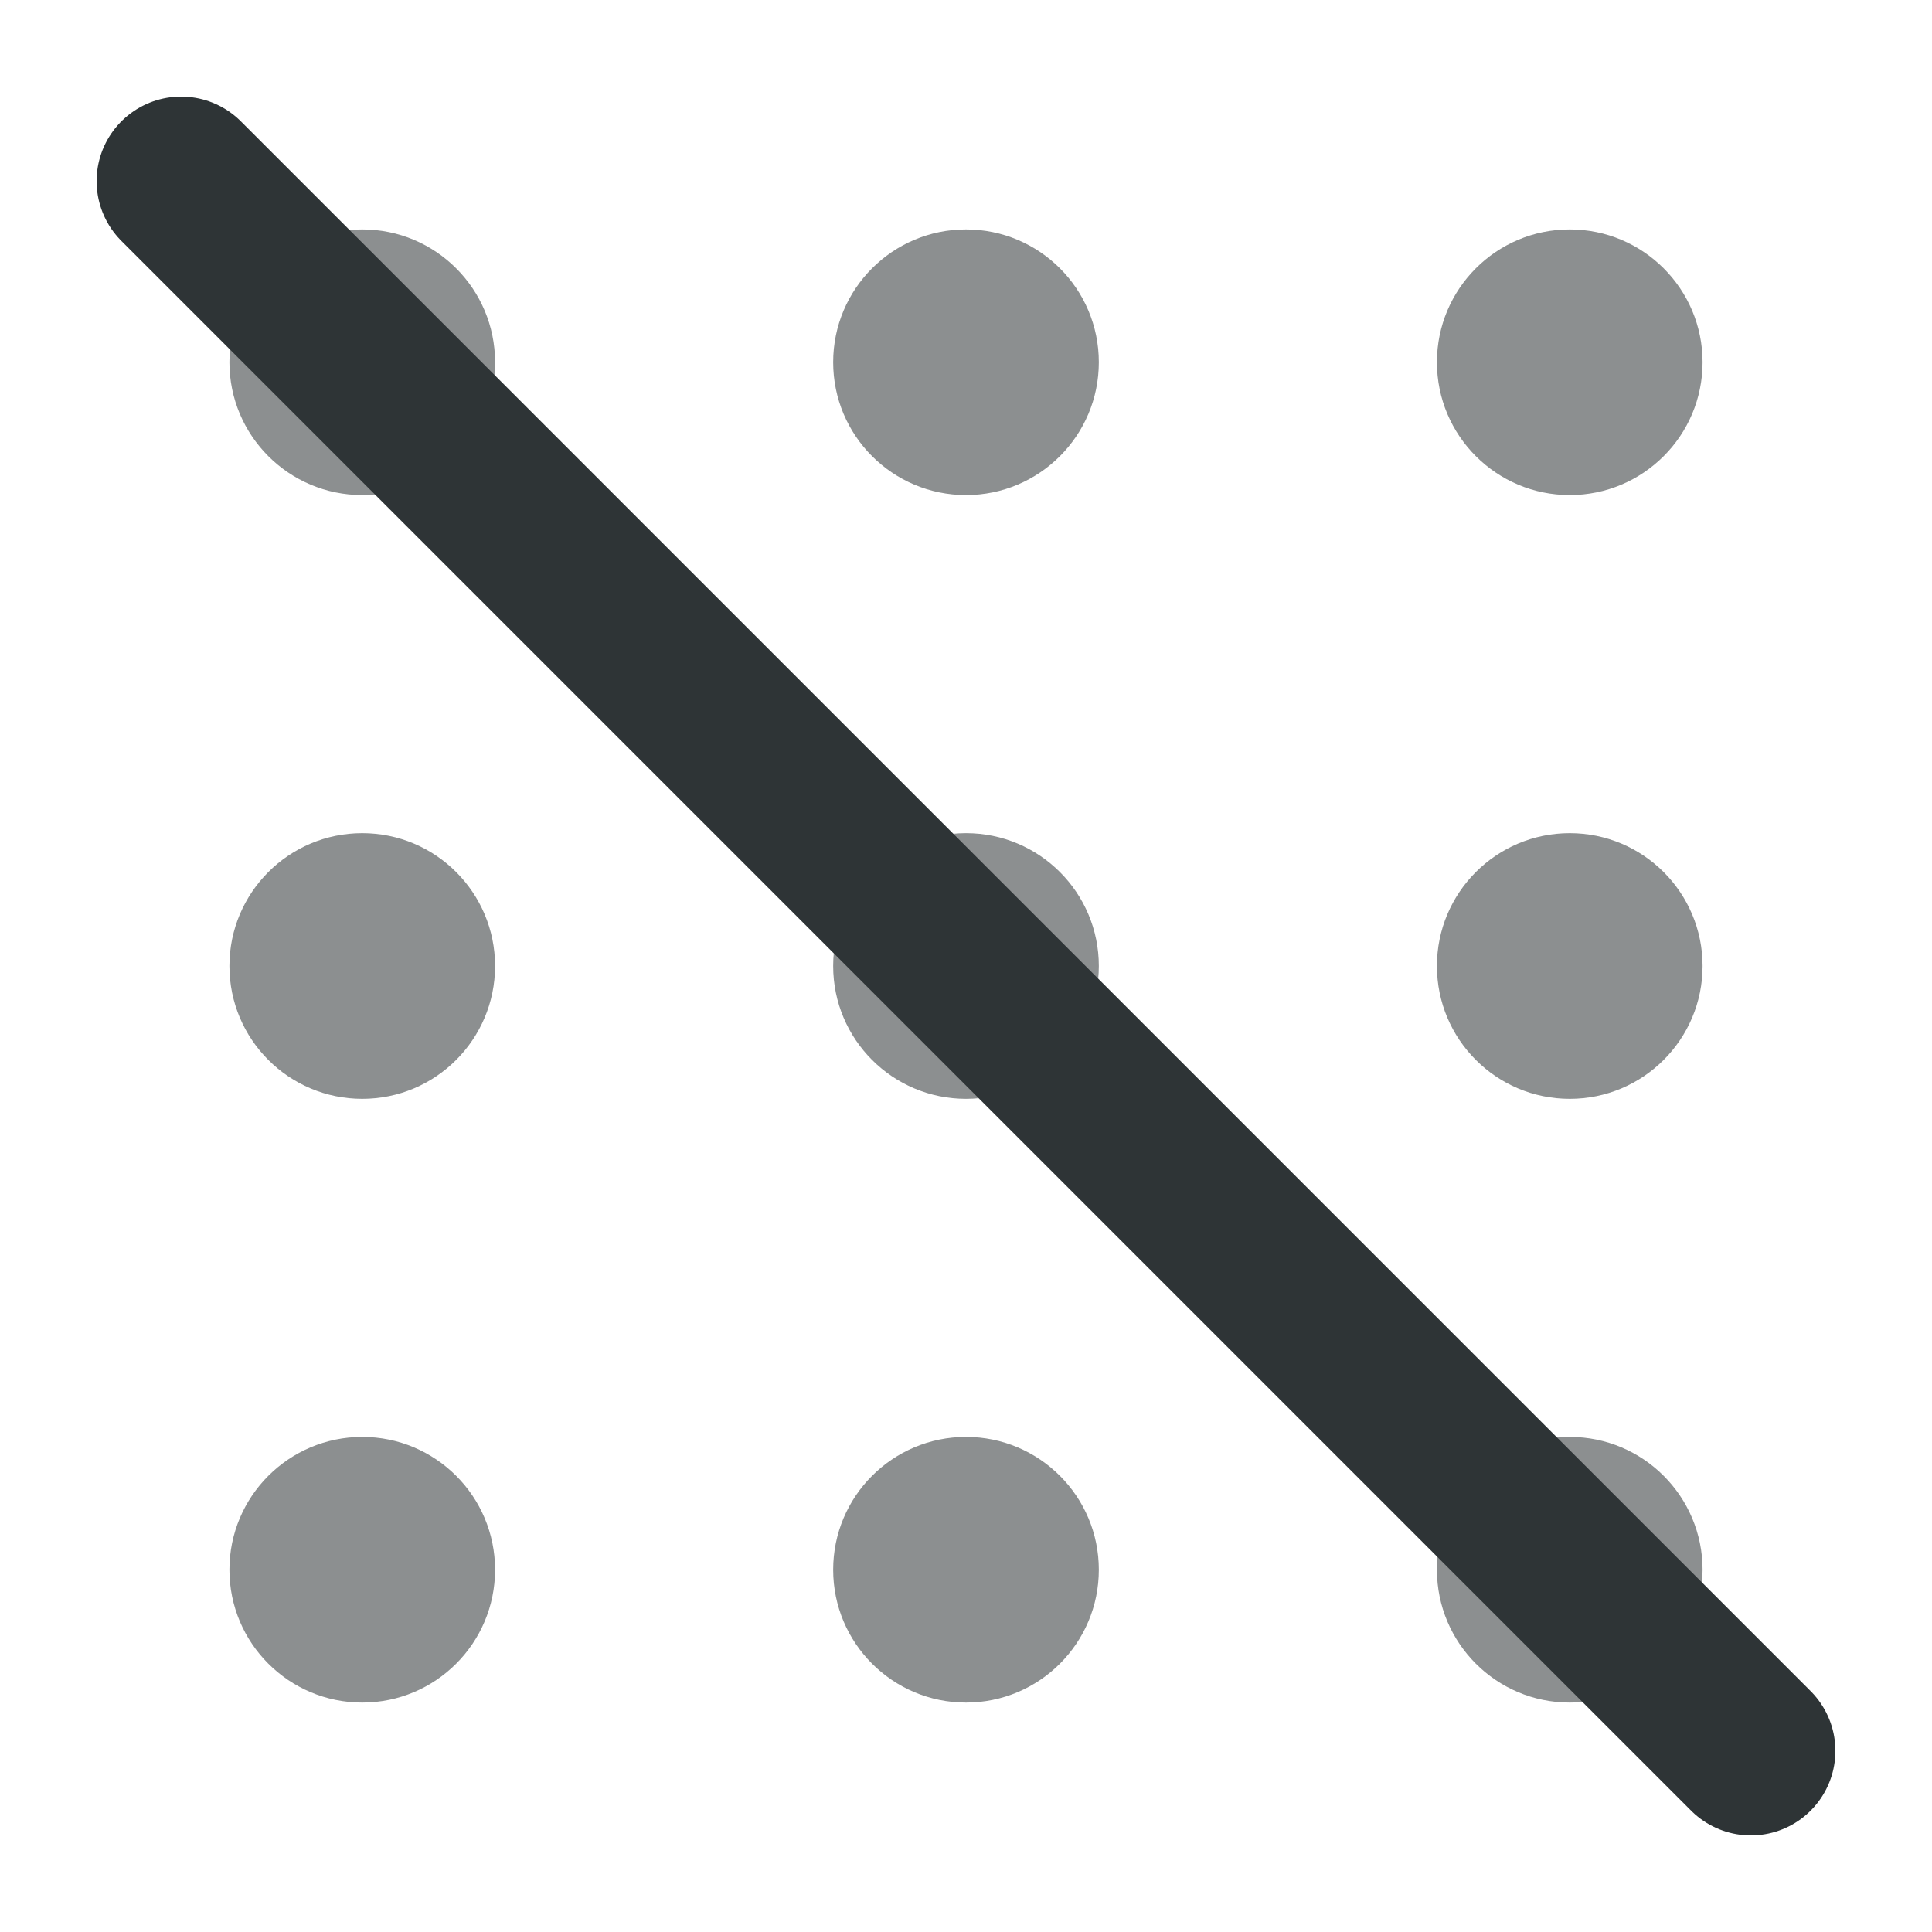
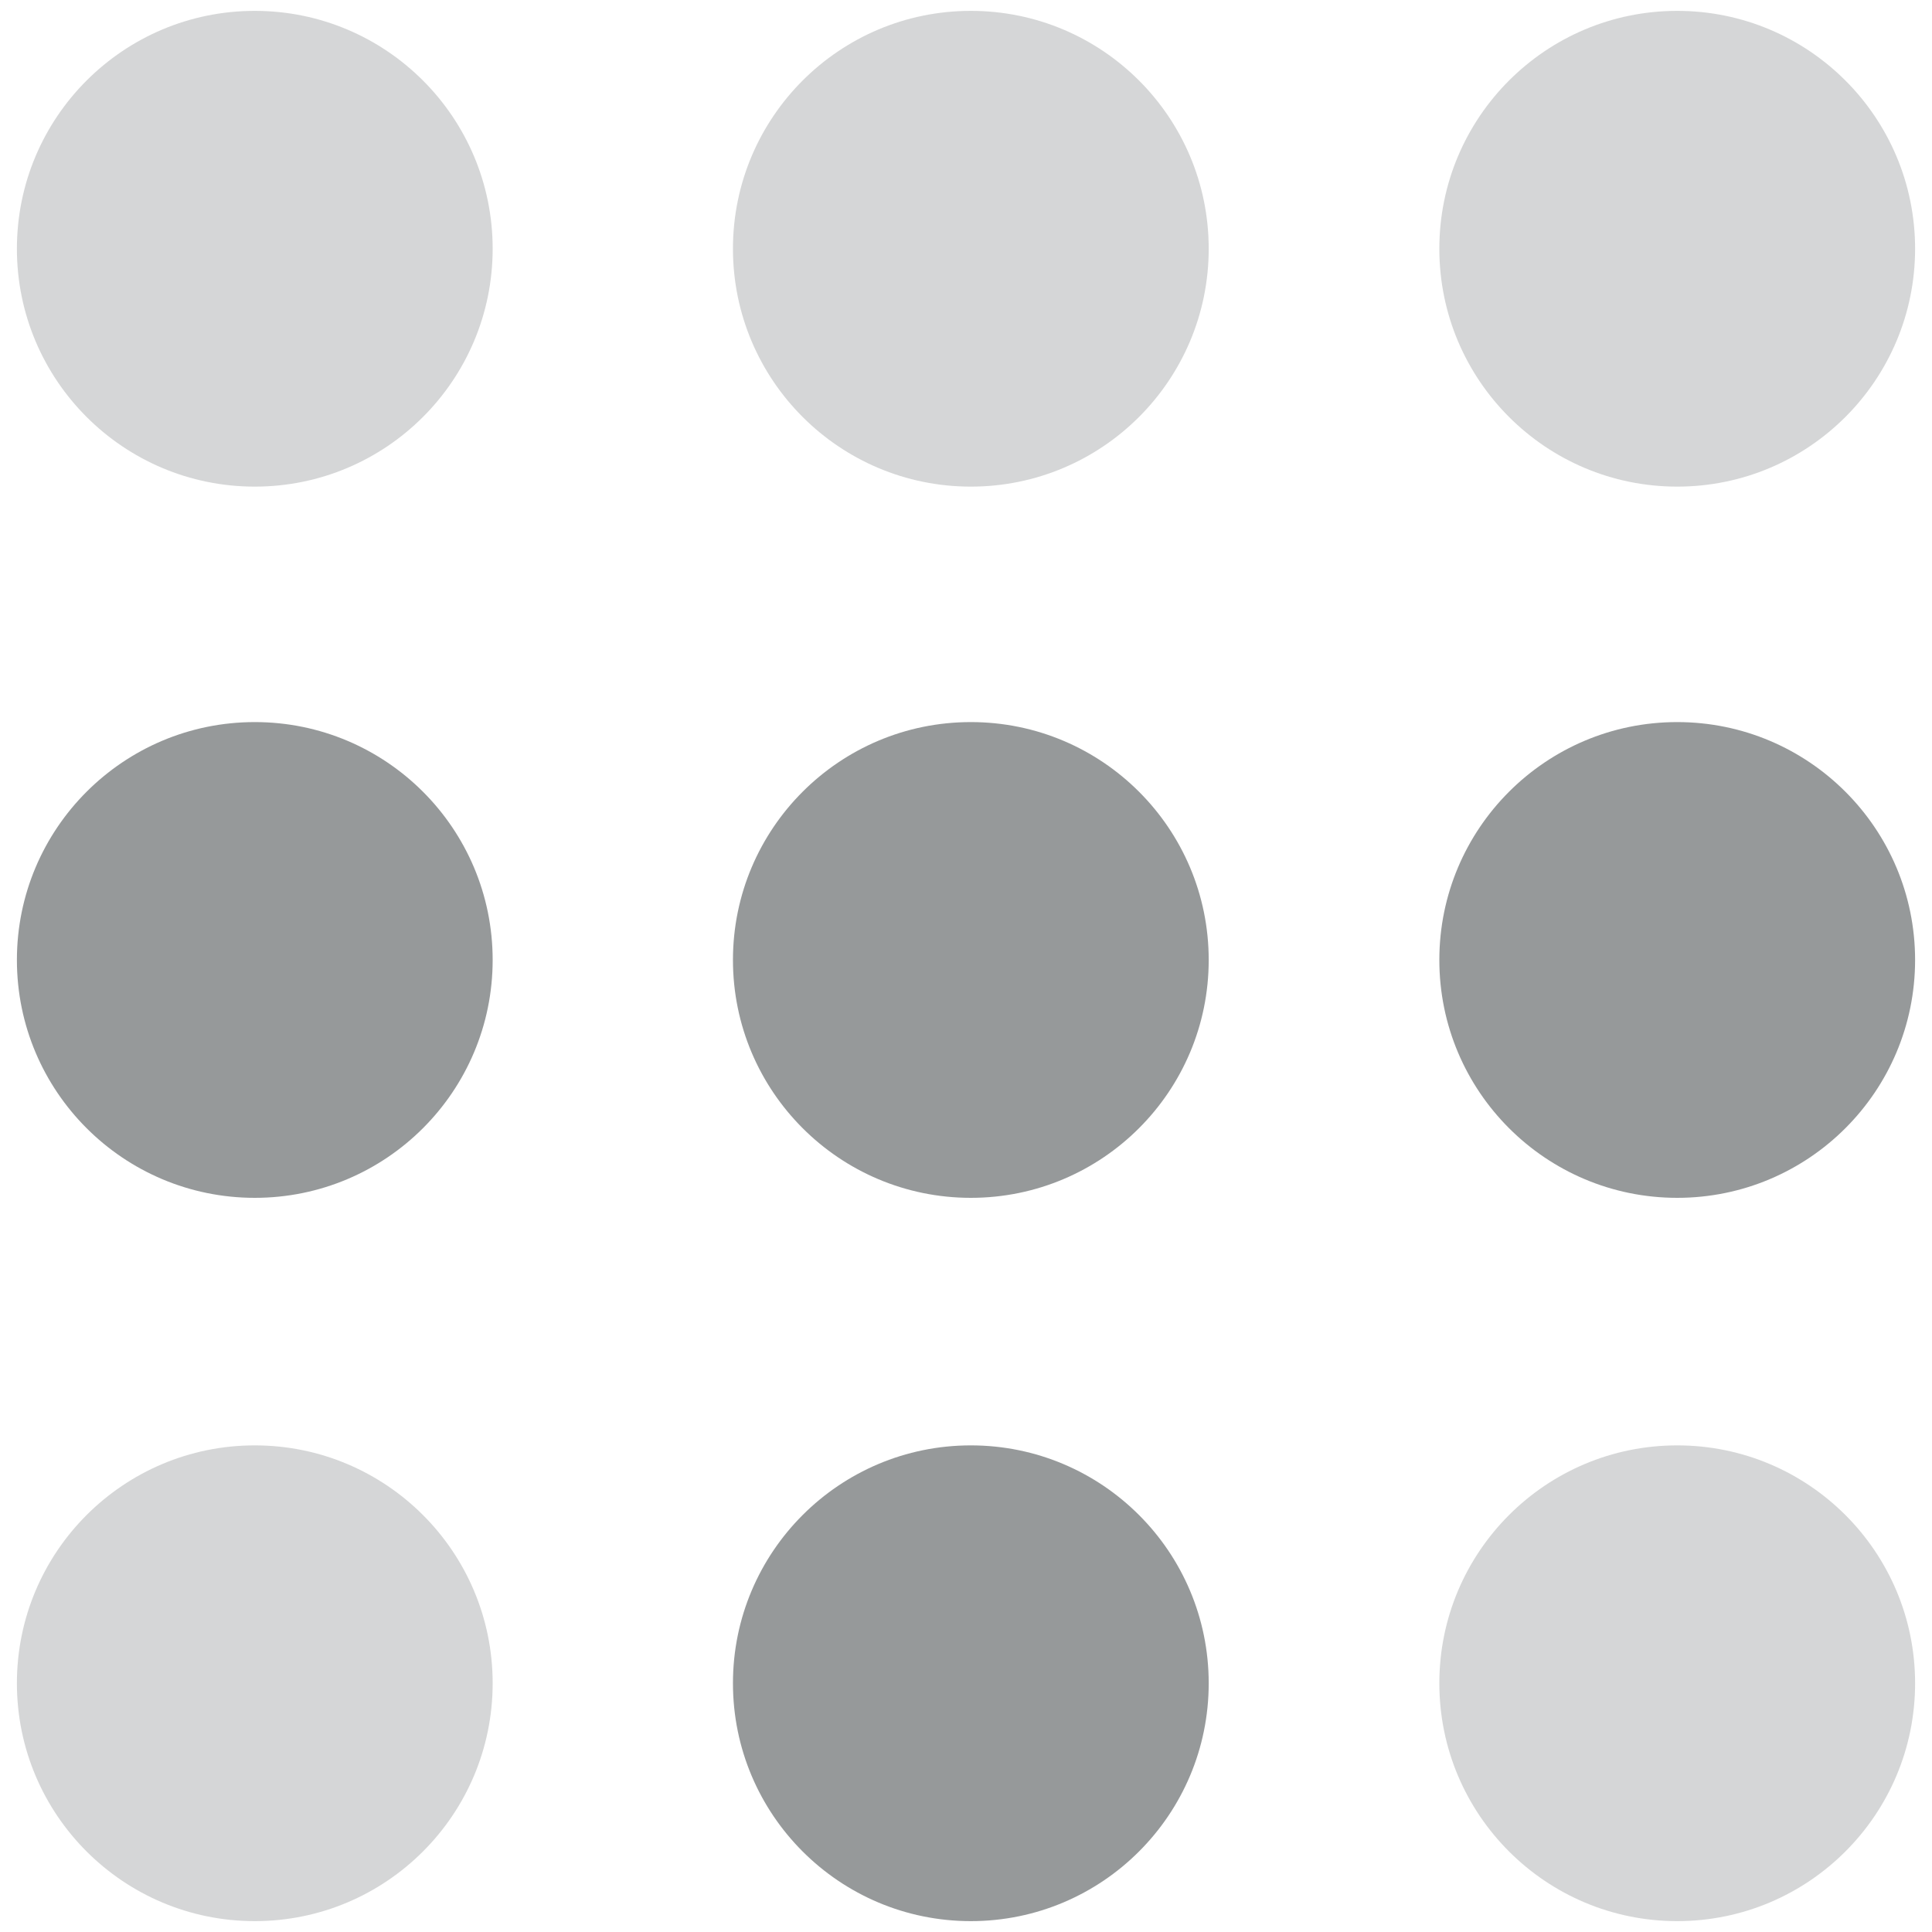
<svg xmlns="http://www.w3.org/2000/svg" width="16" height="16" viewBox="0 0 16 16">
-   <g fill="#2e3436" fill-opacity="0.55">
-     <circle cx="3" cy="3" r="1.1" />
-     <circle cx="8" cy="3" r="1.1" />
-     <circle cx="13" cy="3" r="1.1" />
-     <circle cx="3" cy="8" r="1.1" />
-     <circle cx="8" cy="8" r="1.1" />
-     <circle cx="13" cy="8" r="1.1" />
-     <circle cx="3" cy="13" r="1.1" />
-     <circle cx="8" cy="13" r="1.1" />
-     <circle cx="13" cy="13" r="1.1" />
+   <g fill="#2e3436" fill-opacity="0.5">
+     <circle cx="2.11" cy="2.06" r="1.97" opacity="0.4" />
+     <circle cx="2.11" cy="7.95" r="1.97" />
+     <circle cx="2.11" cy="13.94" r="1.97" opacity="0.4" />
+     <circle cx="8.04" cy="2.06" r="1.97" opacity="0.4" />
+     <circle cx="8.04" cy="7.95" r="1.97" />
+     <circle cx="8.04" cy="13.94" r="1.97" />
+     <circle cx="13.89" cy="2.06" r="1.97" opacity="0.4" />
+     <circle cx="13.89" cy="7.95" r="1.97" />
+     <circle cx="13.89" cy="13.94" r="1.97" opacity="0.4" />
  </g>
-   <path d="M 1.5 1.5 L 14.5 14.5" stroke="#2e3436" stroke-width="1.4" stroke-linecap="round" fill="none" />
</svg>
